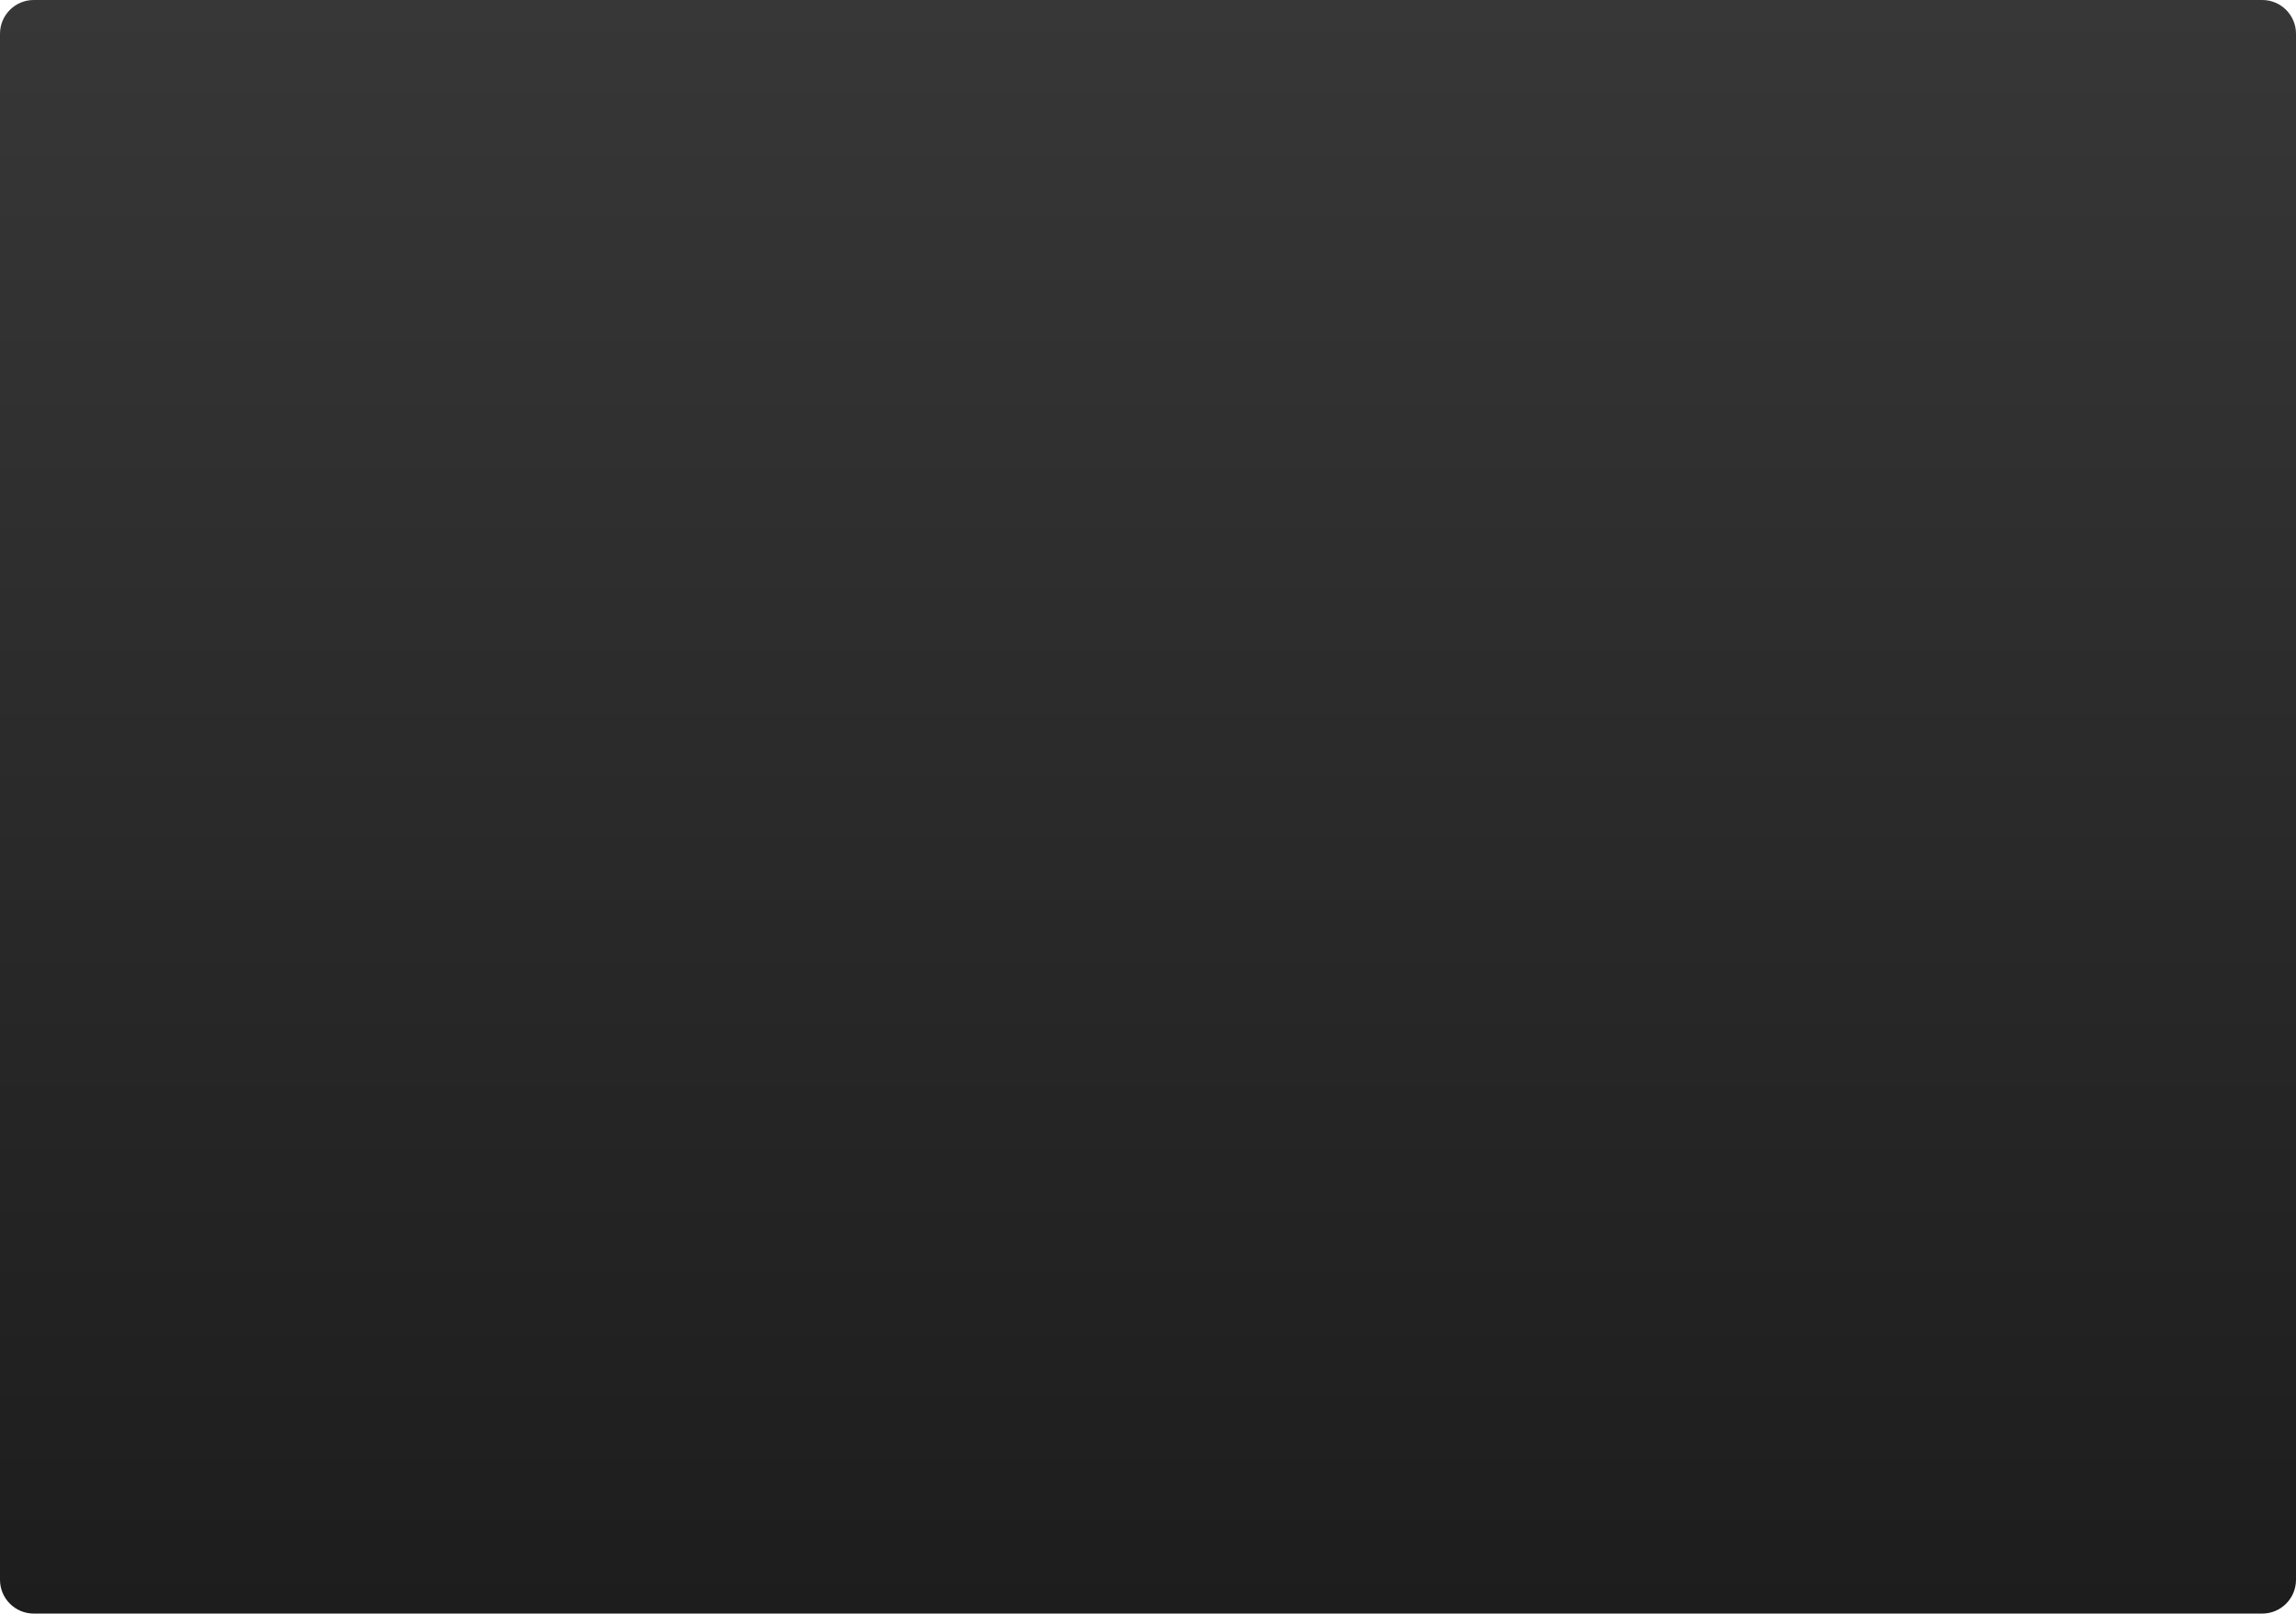
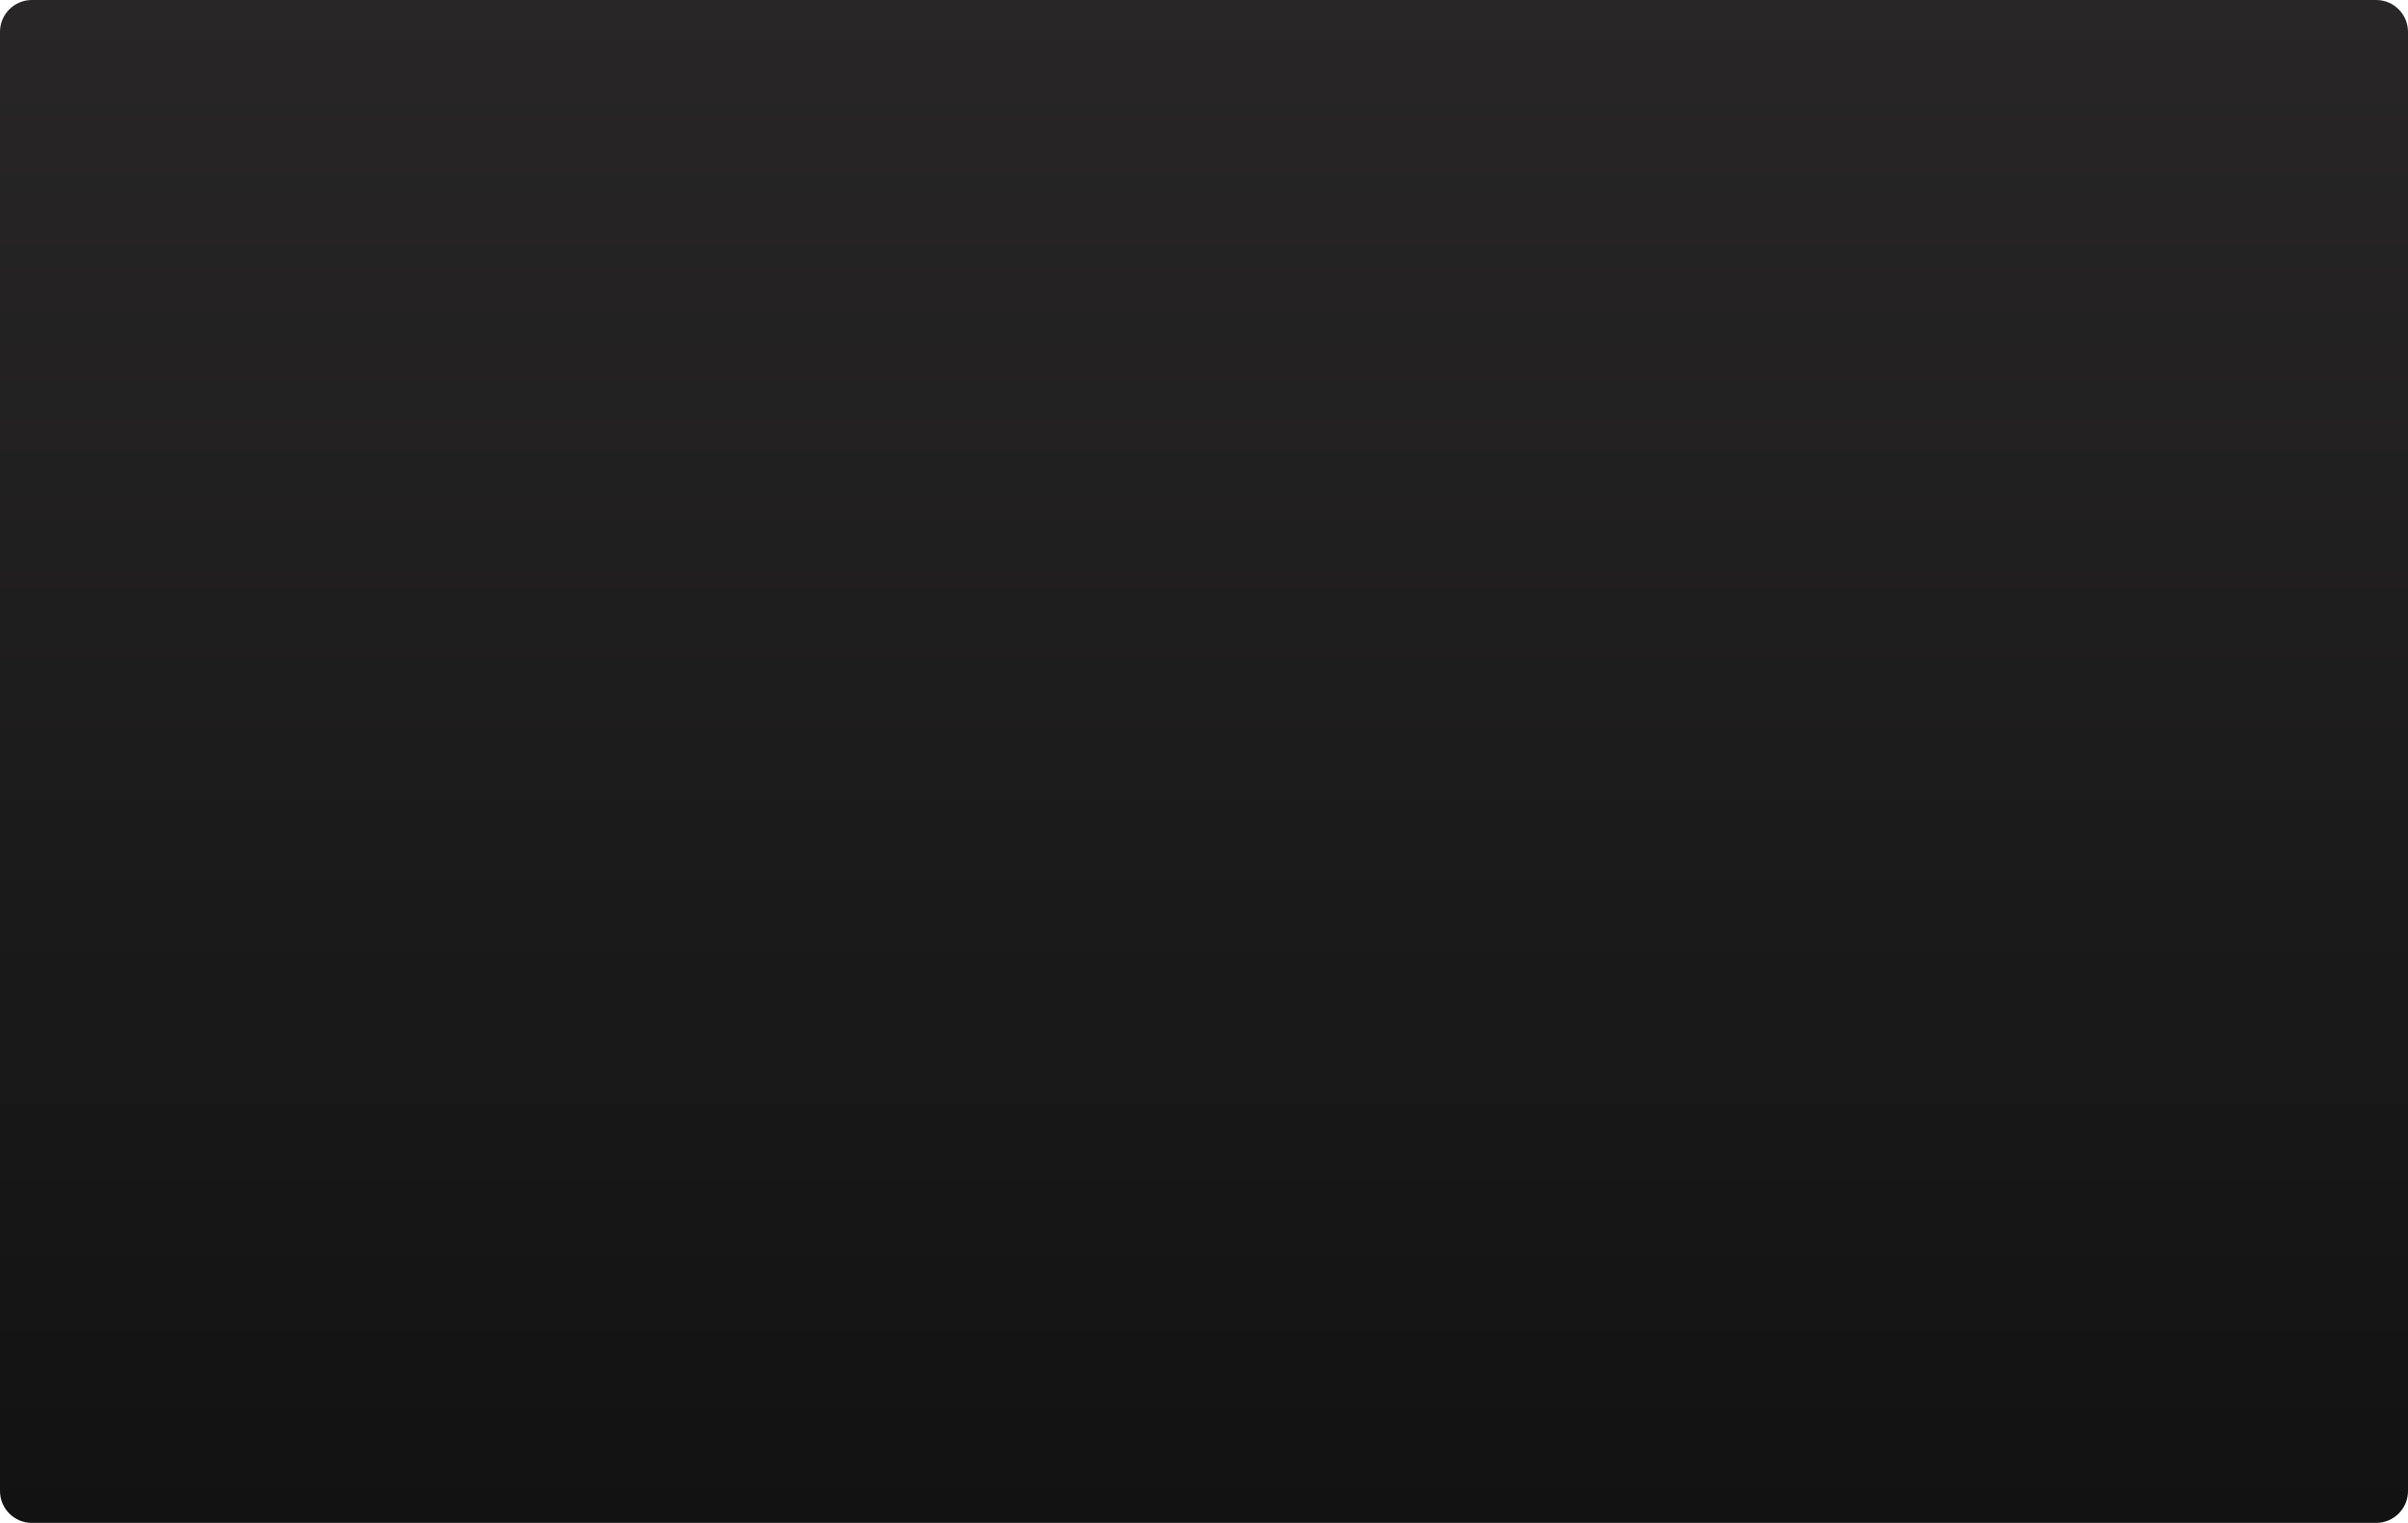
- <svg xmlns="http://www.w3.org/2000/svg" width="612" height="430" viewBox="0 0 612 430" fill="none">
-   <rect width="612" height="430" rx="9" fill="url(#paint0_linear_1_2)" />
+ <svg xmlns="http://www.w3.org/2000/svg" width="680" height="430" viewBox="0 0 680 430" fill="none">
+   <rect width="680" height="430" rx="9" fill="url(#paint0_linear_22_192)" style="" />
  <defs>
-     <linearGradient id="paint0_linear_1_2" x1="306" y1="0" x2="306" y2="430" gradientUnits="userSpaceOnUse">
-       <stop stop-color="#373737" />
-       <stop offset="1" stop-color="#1D1D1D" />
+     <linearGradient id="paint0_linear_22_192" x1="340" y1="0" x2="340" y2="430" gradientUnits="userSpaceOnUse">
+       <stop stop-color="#282626" style="stop-color:#282626;stop-color:color(display-p3 0.156 0.149 0.149);stop-opacity:1;" />
+       <stop offset="1" stop-color="#121212" style="stop-color:#121212;stop-color:color(display-p3 0.069 0.069 0.069);stop-opacity:1;" />
    </linearGradient>
  </defs>
</svg>
